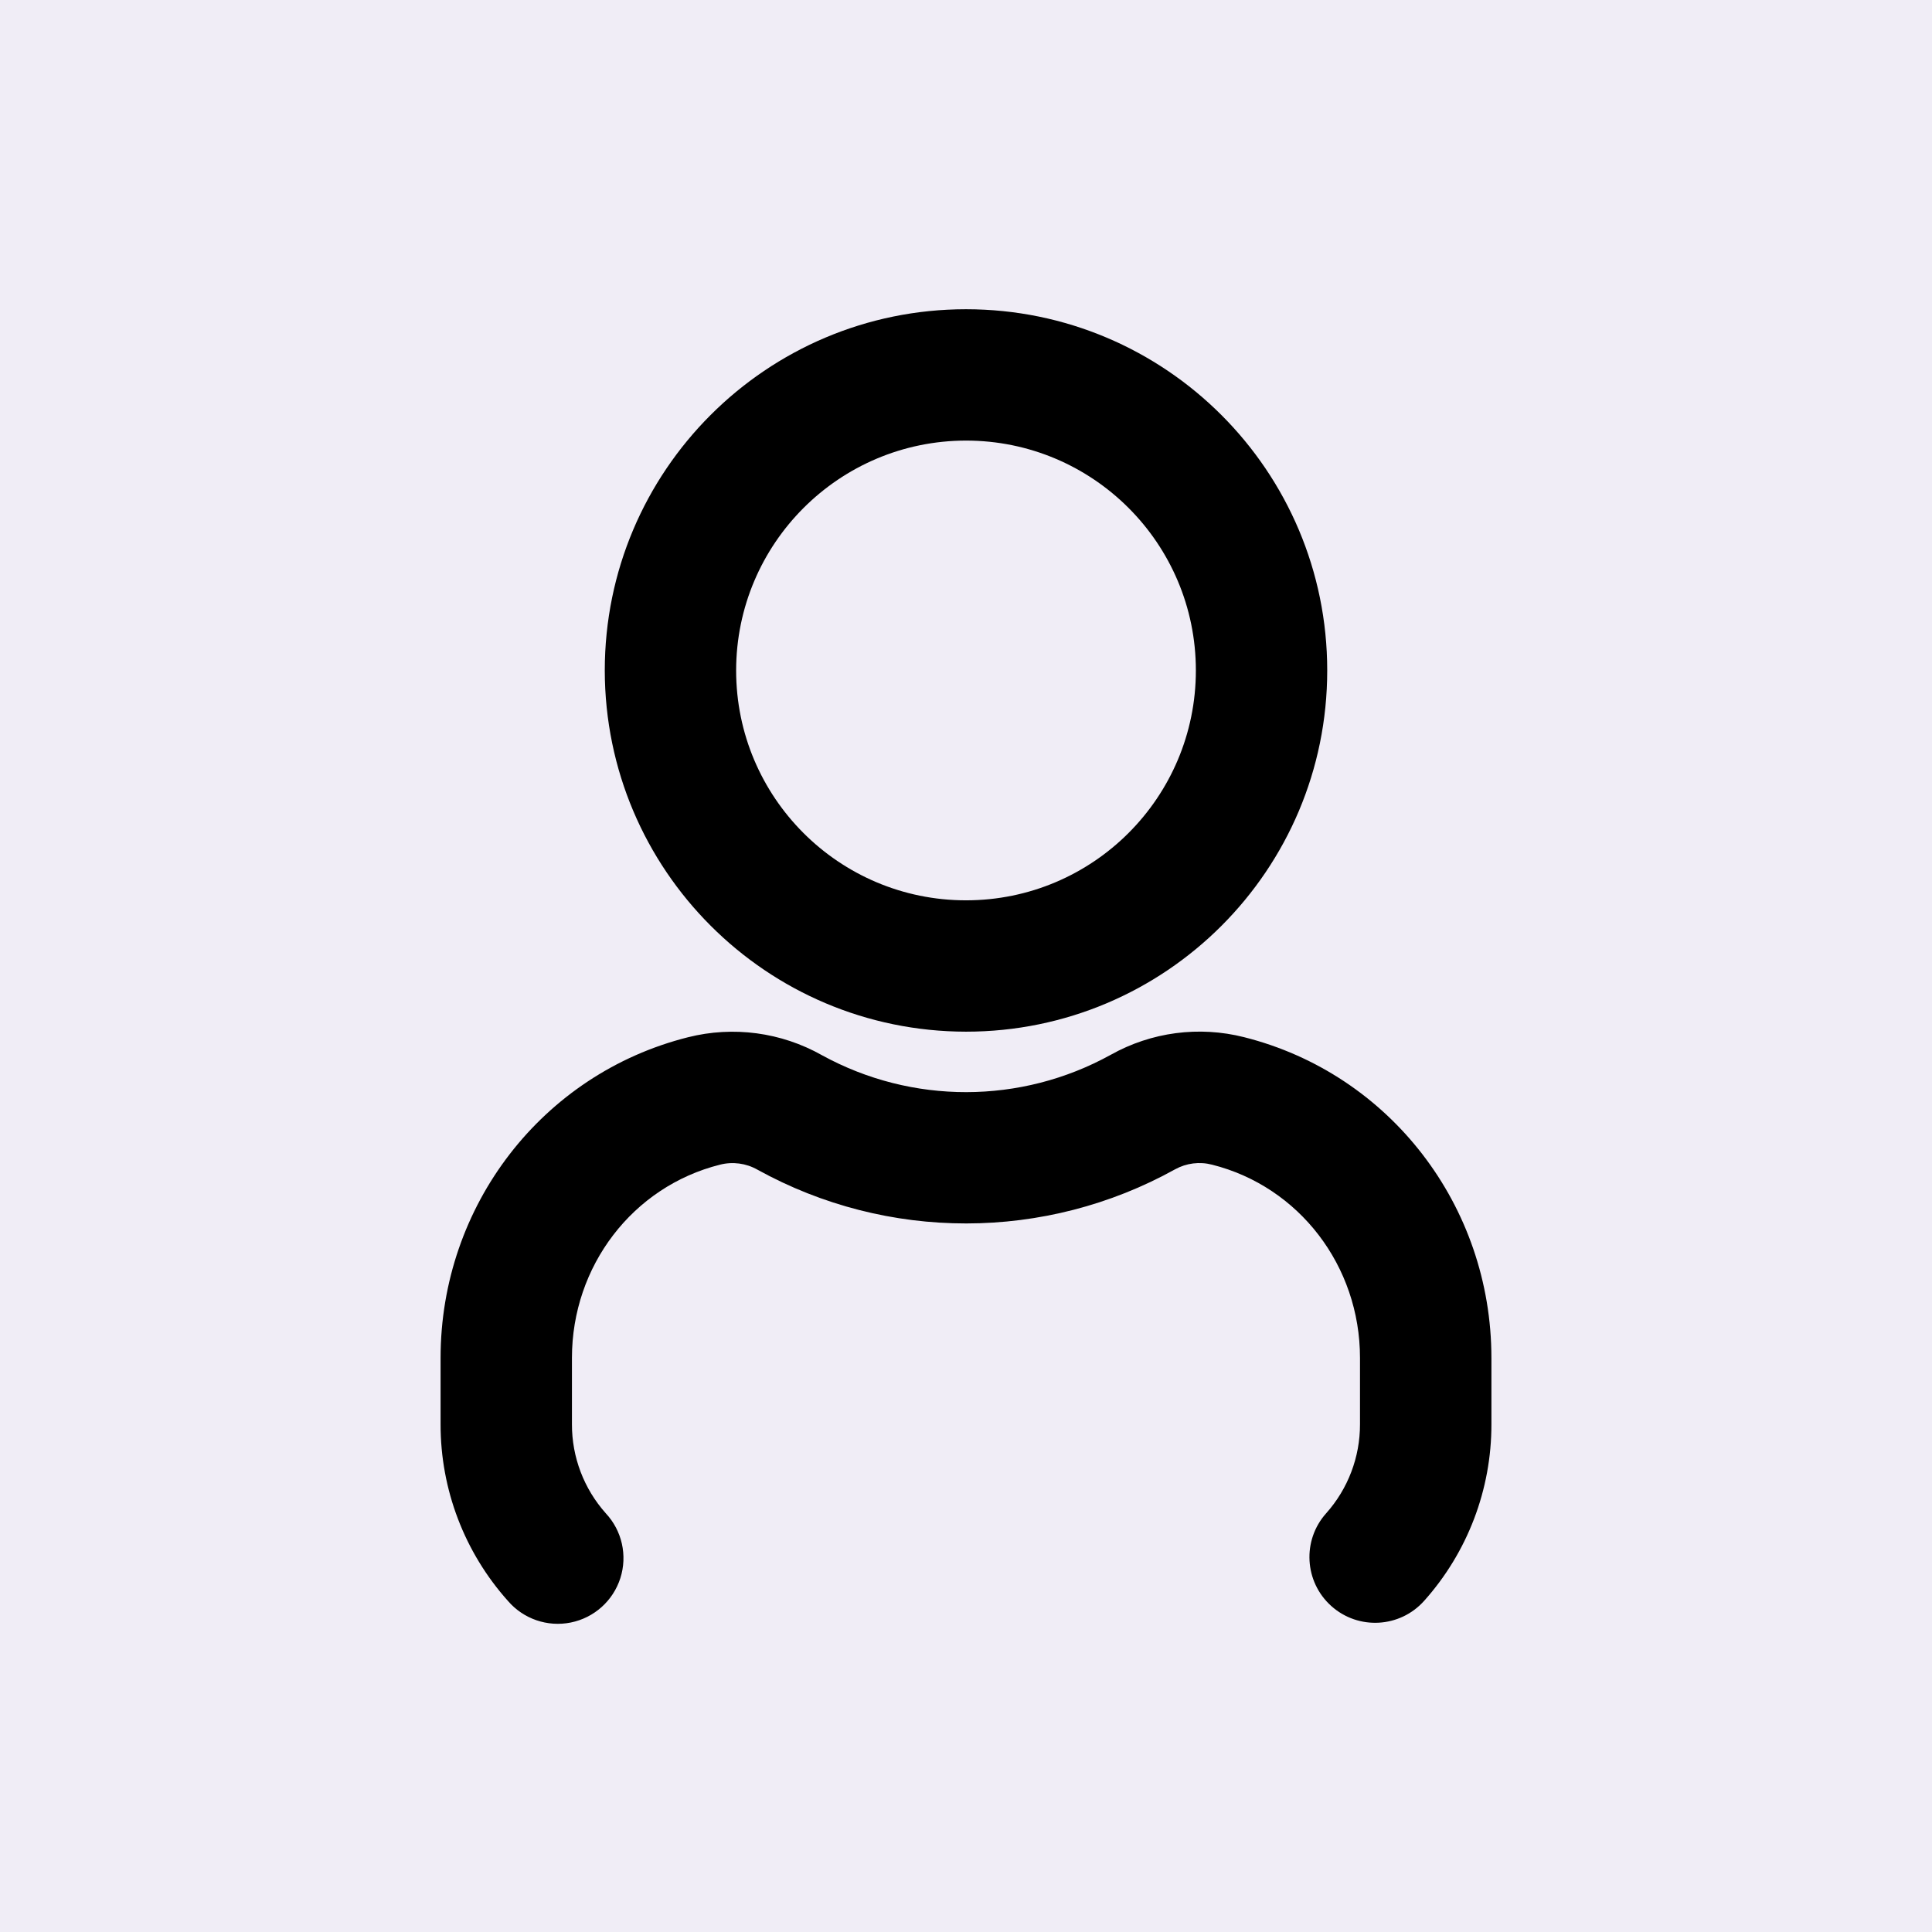
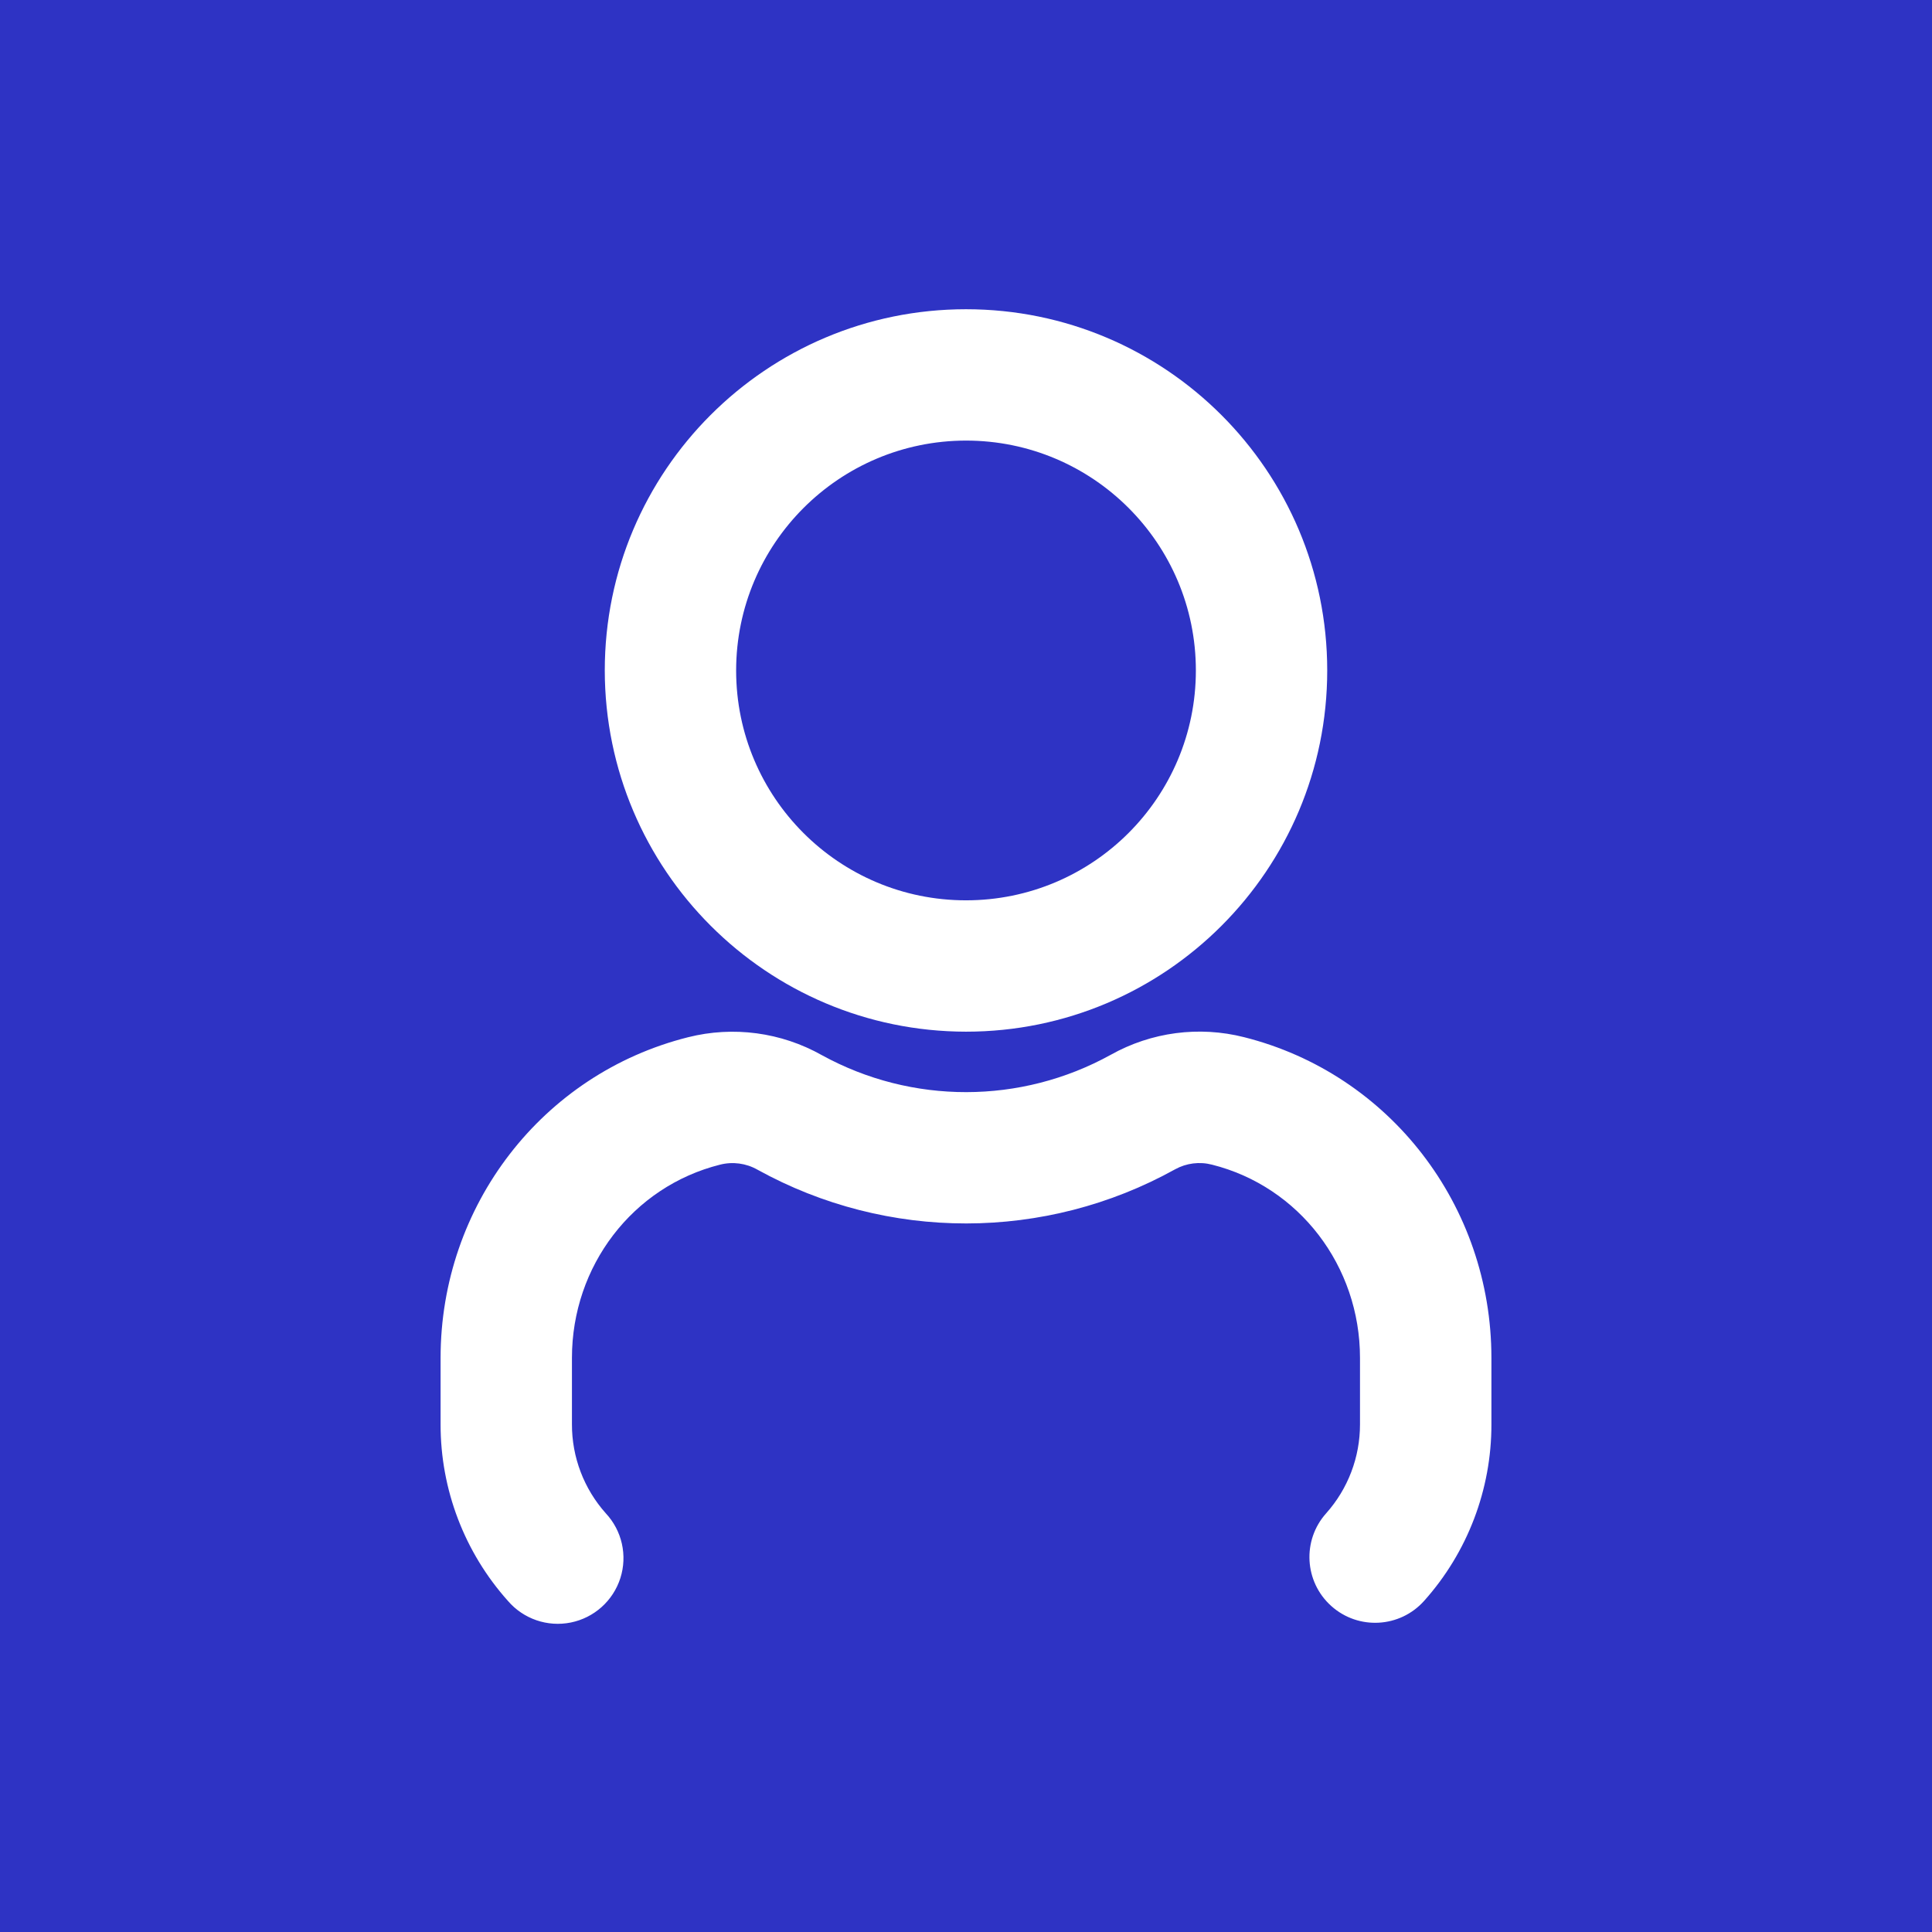
<svg xmlns="http://www.w3.org/2000/svg" width="500" height="500" viewBox="0 0 500 500">
  <defs>
    <clipPath id="clip-Default_Profile">
      <rect width="500" height="500" />
    </clipPath>
  </defs>
  <g id="Default_Profile" data-name="Default Profile" clip-path="url(#clip-Default_Profile)">
-     <rect width="500" height="500" fill="#f0edf6" />
-     <path id="user" d="M140.477,188.968A93.484,93.484,0,1,0,46.993,95.484,93.594,93.594,0,0,0,140.477,188.968Zm0-152.974a59.49,59.49,0,1,1-59.49,59.49A59.555,59.555,0,0,1,140.477,35.994Zm135.977,237.4v17.184a68.387,68.387,0,0,1-17.422,45.705,17,17,0,0,1-25.343-22.674,34.5,34.5,0,0,0,8.754-23.031V273.392c0-23.779-15.756-44.345-38.294-50.005a13,13,0,0,0-9.535,1.19,111.571,111.571,0,0,1-108.119.1,13.068,13.068,0,0,0-9.671-1.292c-22.589,5.66-38.328,26.227-38.328,50.005v17.184a34.464,34.464,0,0,0,8.754,23.031,17,17,0,1,1-25.325,22.674A68.388,68.388,0,0,1,4.5,290.576V273.392c0-39.382,26.329-73.512,64.029-82.98a47.1,47.1,0,0,1,34.657,4.64,77.478,77.478,0,0,0,74.753-.1,46.946,46.946,0,0,1,34.521-4.557C250.125,199.88,276.453,233.993,276.453,273.392Z" transform="translate(109.523 78.029)" />
+     <rect width="500" height="500" fill="#2e33c4" />
+     <path fill="white" id="user" d="M140.477,188.968A93.484,93.484,0,1,0,46.993,95.484,93.594,93.594,0,0,0,140.477,188.968Zm0-152.974a59.49,59.49,0,1,1-59.49,59.49A59.555,59.555,0,0,1,140.477,35.994Zm135.977,237.4v17.184a68.387,68.387,0,0,1-17.422,45.705,17,17,0,0,1-25.343-22.674,34.5,34.5,0,0,0,8.754-23.031V273.392c0-23.779-15.756-44.345-38.294-50.005a13,13,0,0,0-9.535,1.19,111.571,111.571,0,0,1-108.119.1,13.068,13.068,0,0,0-9.671-1.292c-22.589,5.66-38.328,26.227-38.328,50.005v17.184a34.464,34.464,0,0,0,8.754,23.031,17,17,0,1,1-25.325,22.674A68.388,68.388,0,0,1,4.5,290.576V273.392c0-39.382,26.329-73.512,64.029-82.98a47.1,47.1,0,0,1,34.657,4.64,77.478,77.478,0,0,0,74.753-.1,46.946,46.946,0,0,1,34.521-4.557C250.125,199.88,276.453,233.993,276.453,273.392Z" transform="translate(109.523 78.029)" />
  </g>
</svg>
